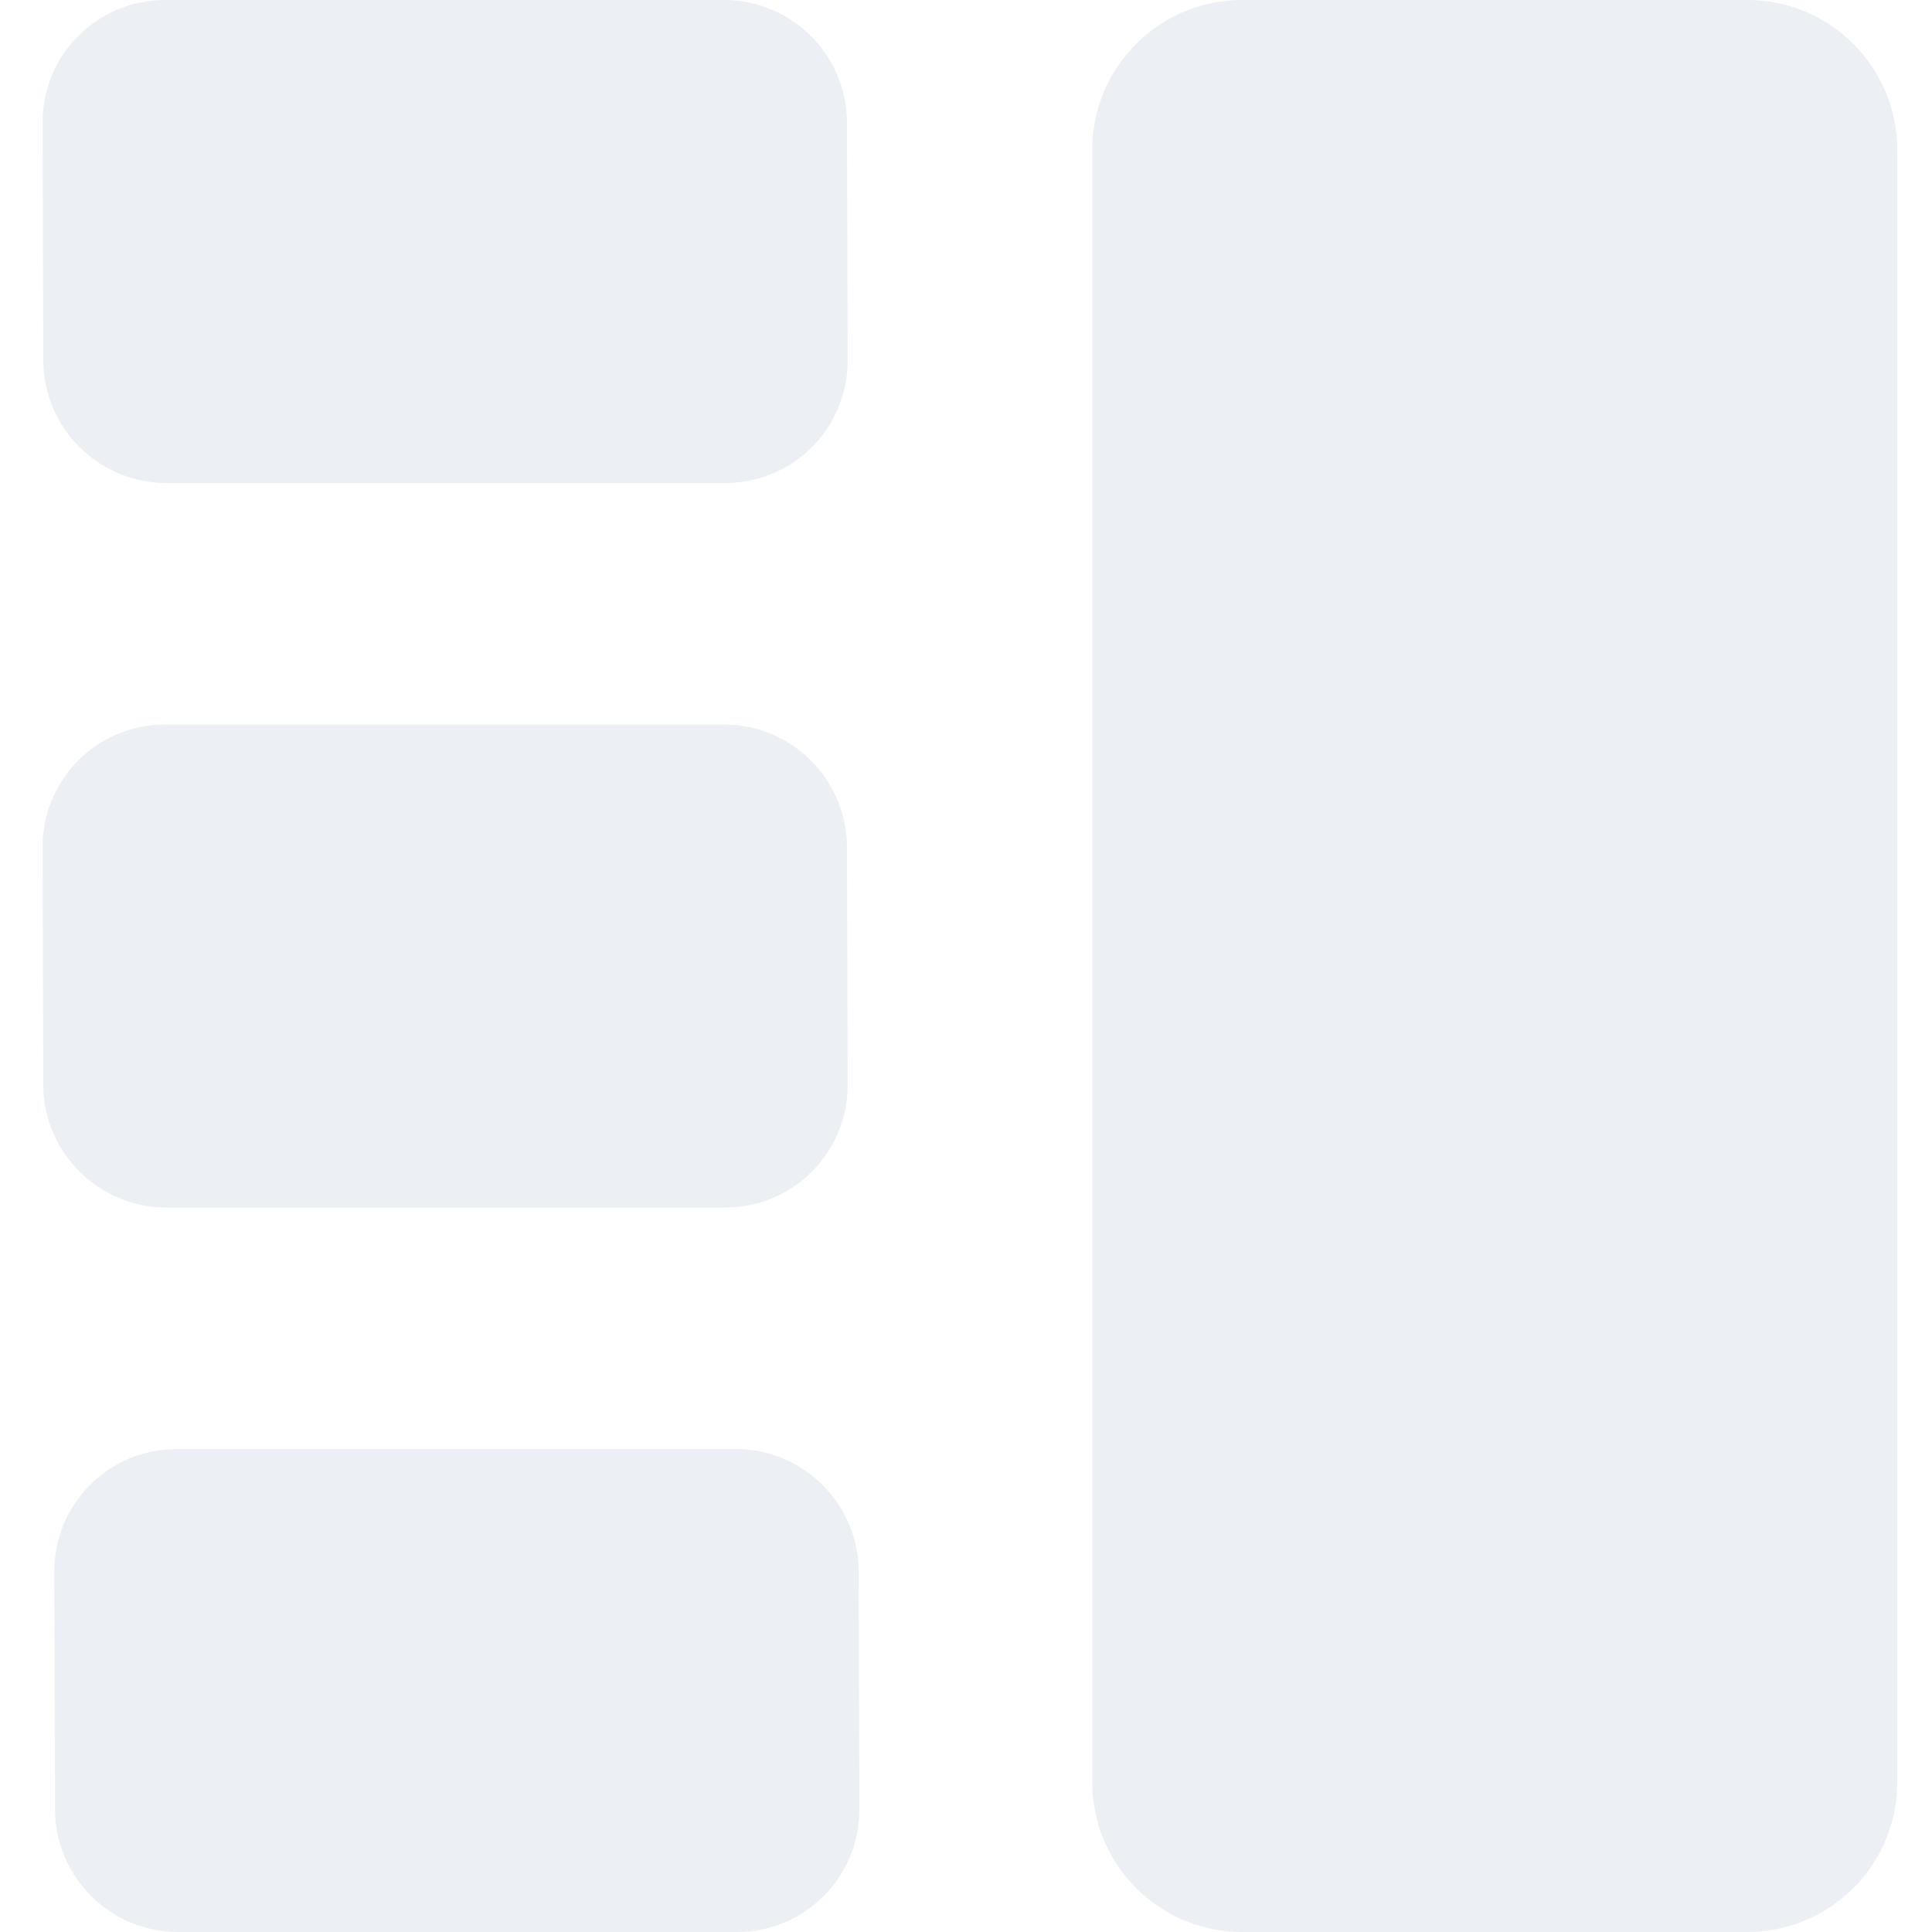
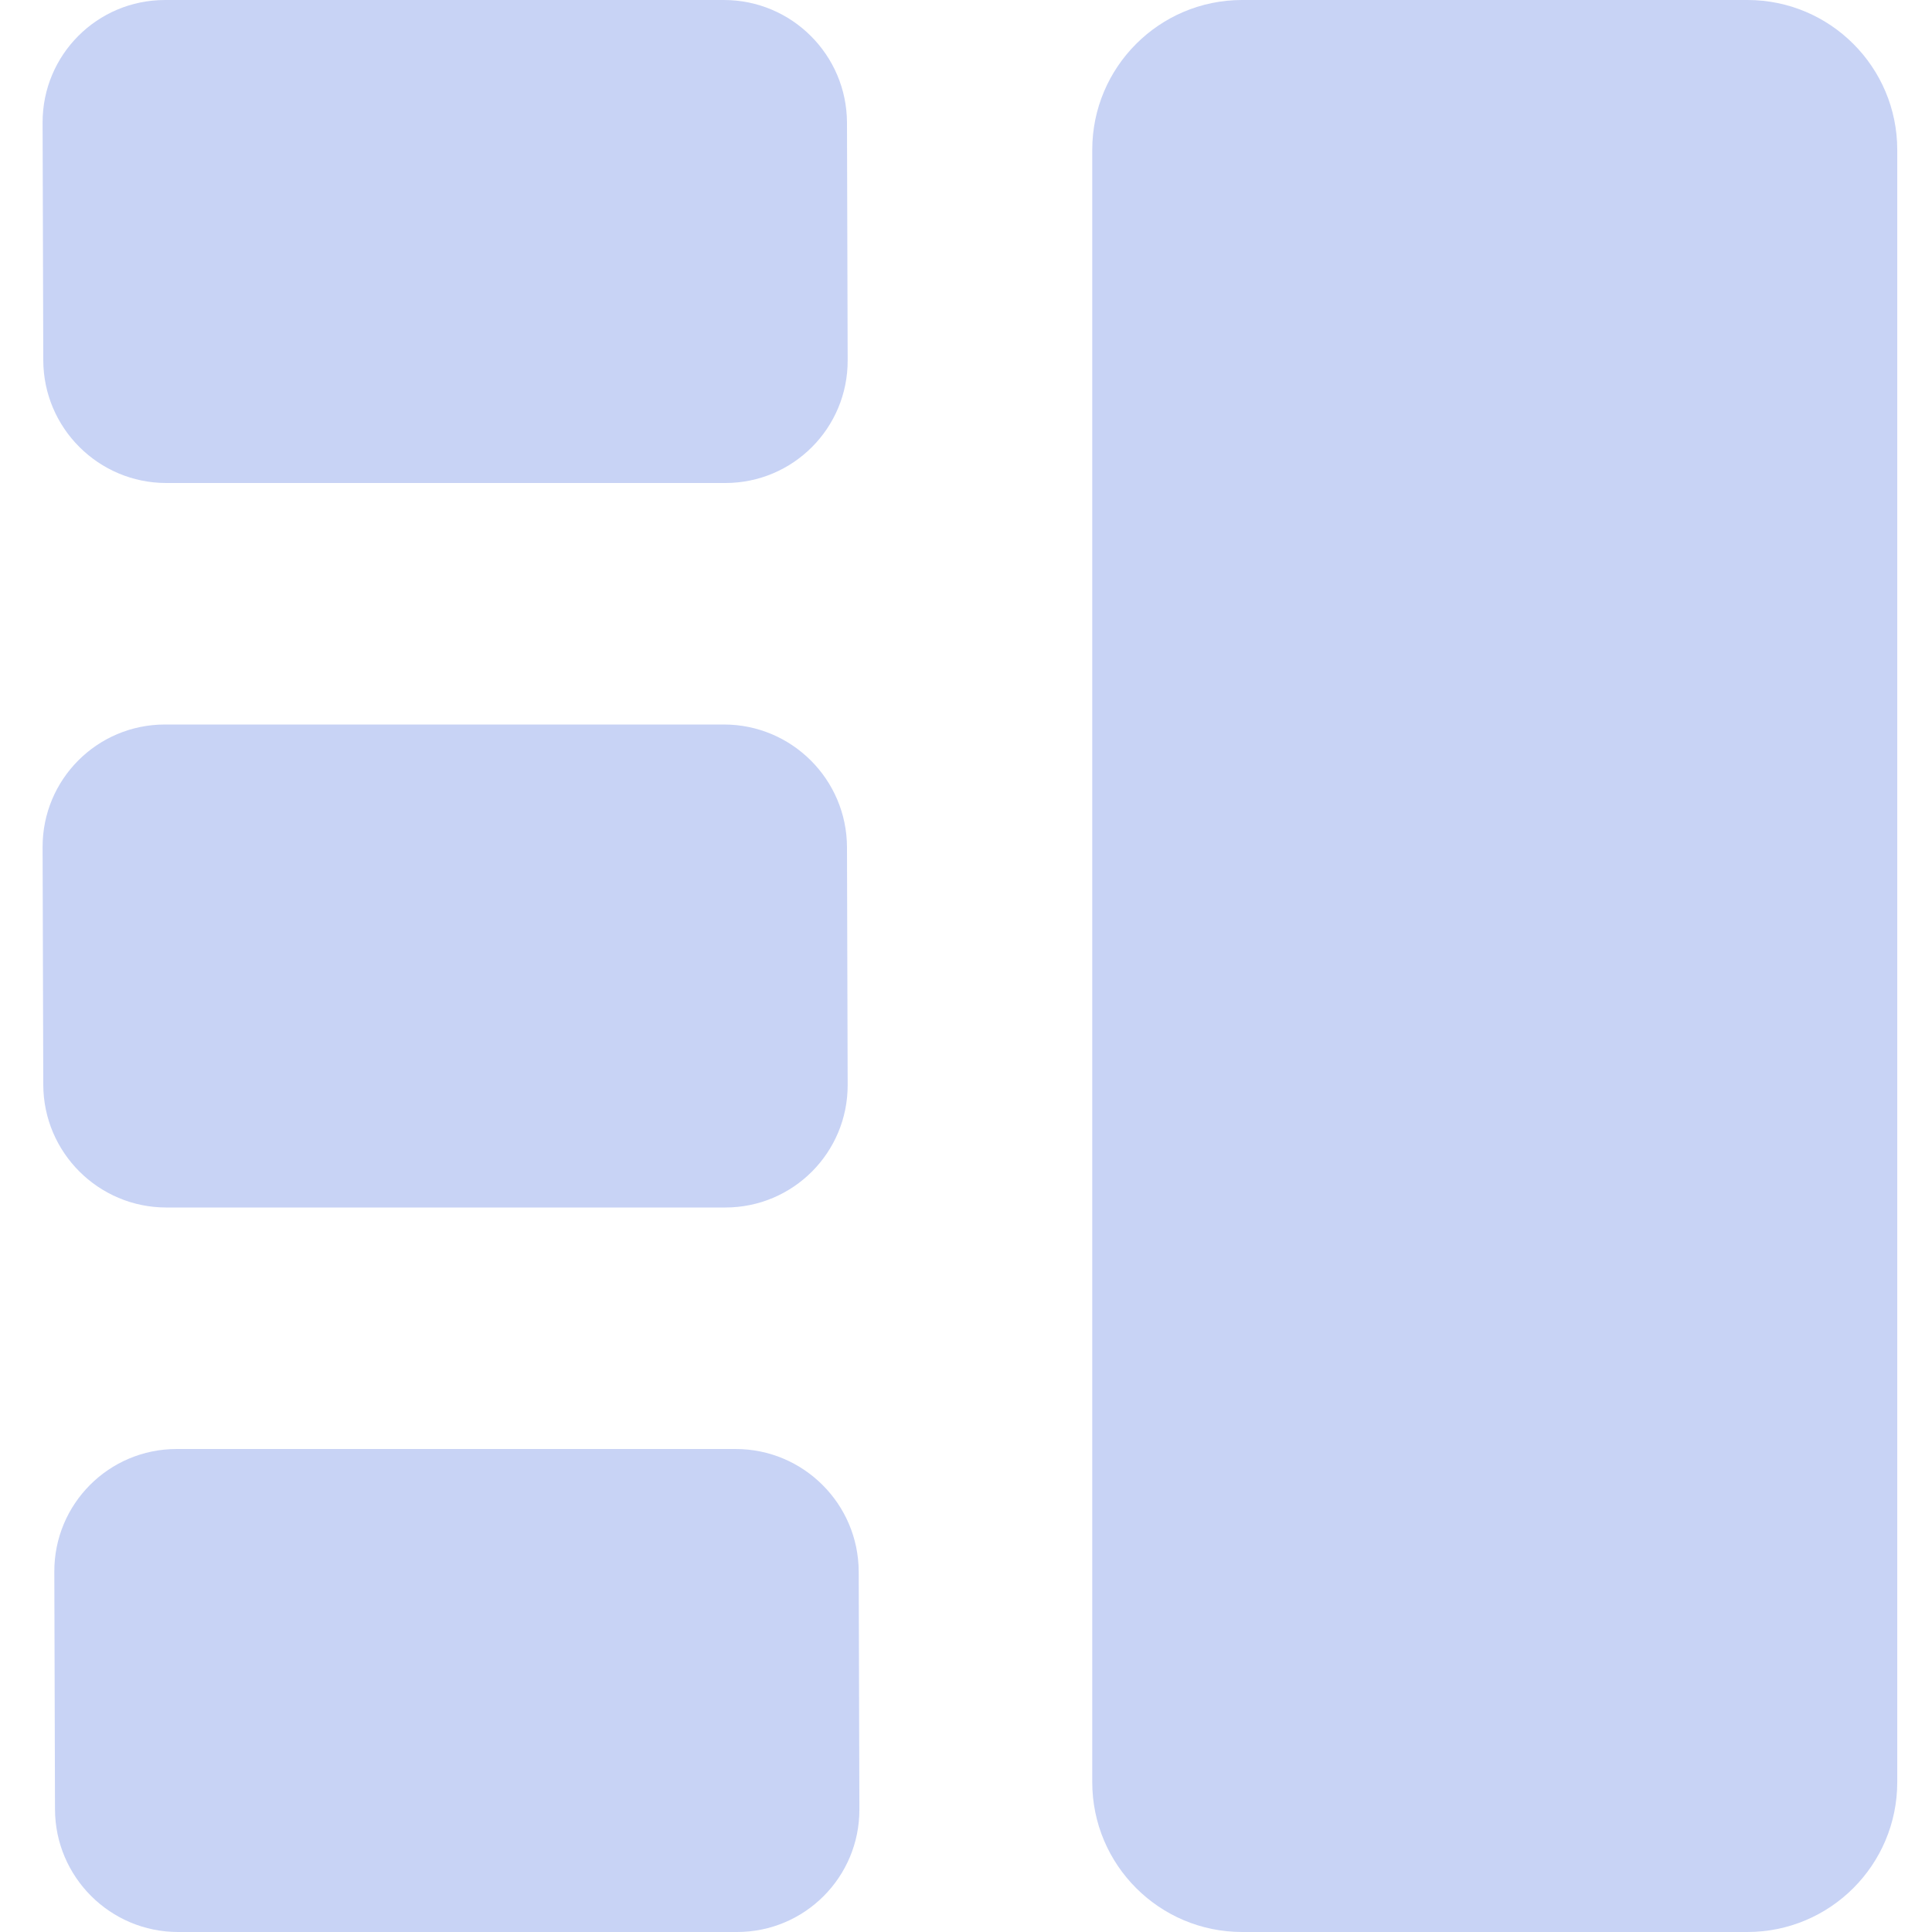
<svg xmlns="http://www.w3.org/2000/svg" width="120mm" height="120mm" viewBox="0 0 120 120" version="1.1" id="svg5">
  <defs id="defs2">
    <clipPath clipPathUnits="userSpaceOnUse" id="clipPath1544">
      <rect style="display:block;fill:#808080;stroke:#666666;stroke-width:0" id="rect1546" width="100" height="100" x="94.7" y="101.519" rx="21.428" ry="0" />
    </clipPath>
  </defs>
  <g id="layer1" transform="translate(-70.00433,-66.62025)">
-     <rect style="fill:#eceff4;fill-opacity:1;stroke:#666666;stroke-width:0" id="rect2363" width="50" height="120" x="137.846" y="-186.62" rx="9.309" transform="scale(1,-1)" ry="9.309" />
-     <rect style="fill:#eceff4;fill-opacity:1;stroke:#666666;stroke-width:0" id="rect2363-3" width="49.962" height="30" x="72.437" y="-96.621" rx="7.621" transform="matrix(1,0,-0.00286849,-0.9999959,0,0)" ry="7.621" />
-     <rect style="fill:#eceff4;fill-opacity:1;stroke:#666666;stroke-width:0" id="rect2363-3-2" width="49.962" height="30" x="72.308" y="-141.621" rx="7.621" transform="matrix(1,0,-0.00286849,-0.9999959,0,0)" ry="7.621" />
-     <rect style="fill:#eceff4;fill-opacity:1;stroke:#666666;stroke-width:0" id="rect2363-3-2-9" width="49.962" height="30" x="72.907" y="-186.621" rx="7.621" transform="matrix(1,0,-0.00286849,-0.9999959,0,0)" ry="7.621" />
+     <rect style="fill:#c8d3f5;fill-opacity:1;stroke:#666666;stroke-width:0" id="rect2363" width="50" height="120" x="137.846" y="-186.62" rx="9.309" transform="scale(1,-1)" ry="9.309" />
+     <rect style="fill:#c8d3f5;fill-opacity:1;stroke:#666666;stroke-width:0" id="rect2363-3" width="49.962" height="30" x="72.437" y="-96.621" rx="7.621" transform="matrix(1,0,-0.00286849,-0.9999959,0,0)" ry="7.621" />
+     <rect style="fill:#c8d3f5;fill-opacity:1;stroke:#666666;stroke-width:0" id="rect2363-3-2" width="49.962" height="30" x="72.308" y="-141.621" rx="7.621" transform="matrix(1,0,-0.00286849,-0.9999959,0,0)" ry="7.621" />
+     <rect style="fill:#c8d3f5;fill-opacity:1;stroke:#666666;stroke-width:0" id="rect2363-3-2-9" width="49.962" height="30" x="72.907" y="-186.621" rx="7.621" transform="matrix(1,0,-0.00286849,-0.9999959,0,0)" ry="7.621" />
  </g>
</svg>
